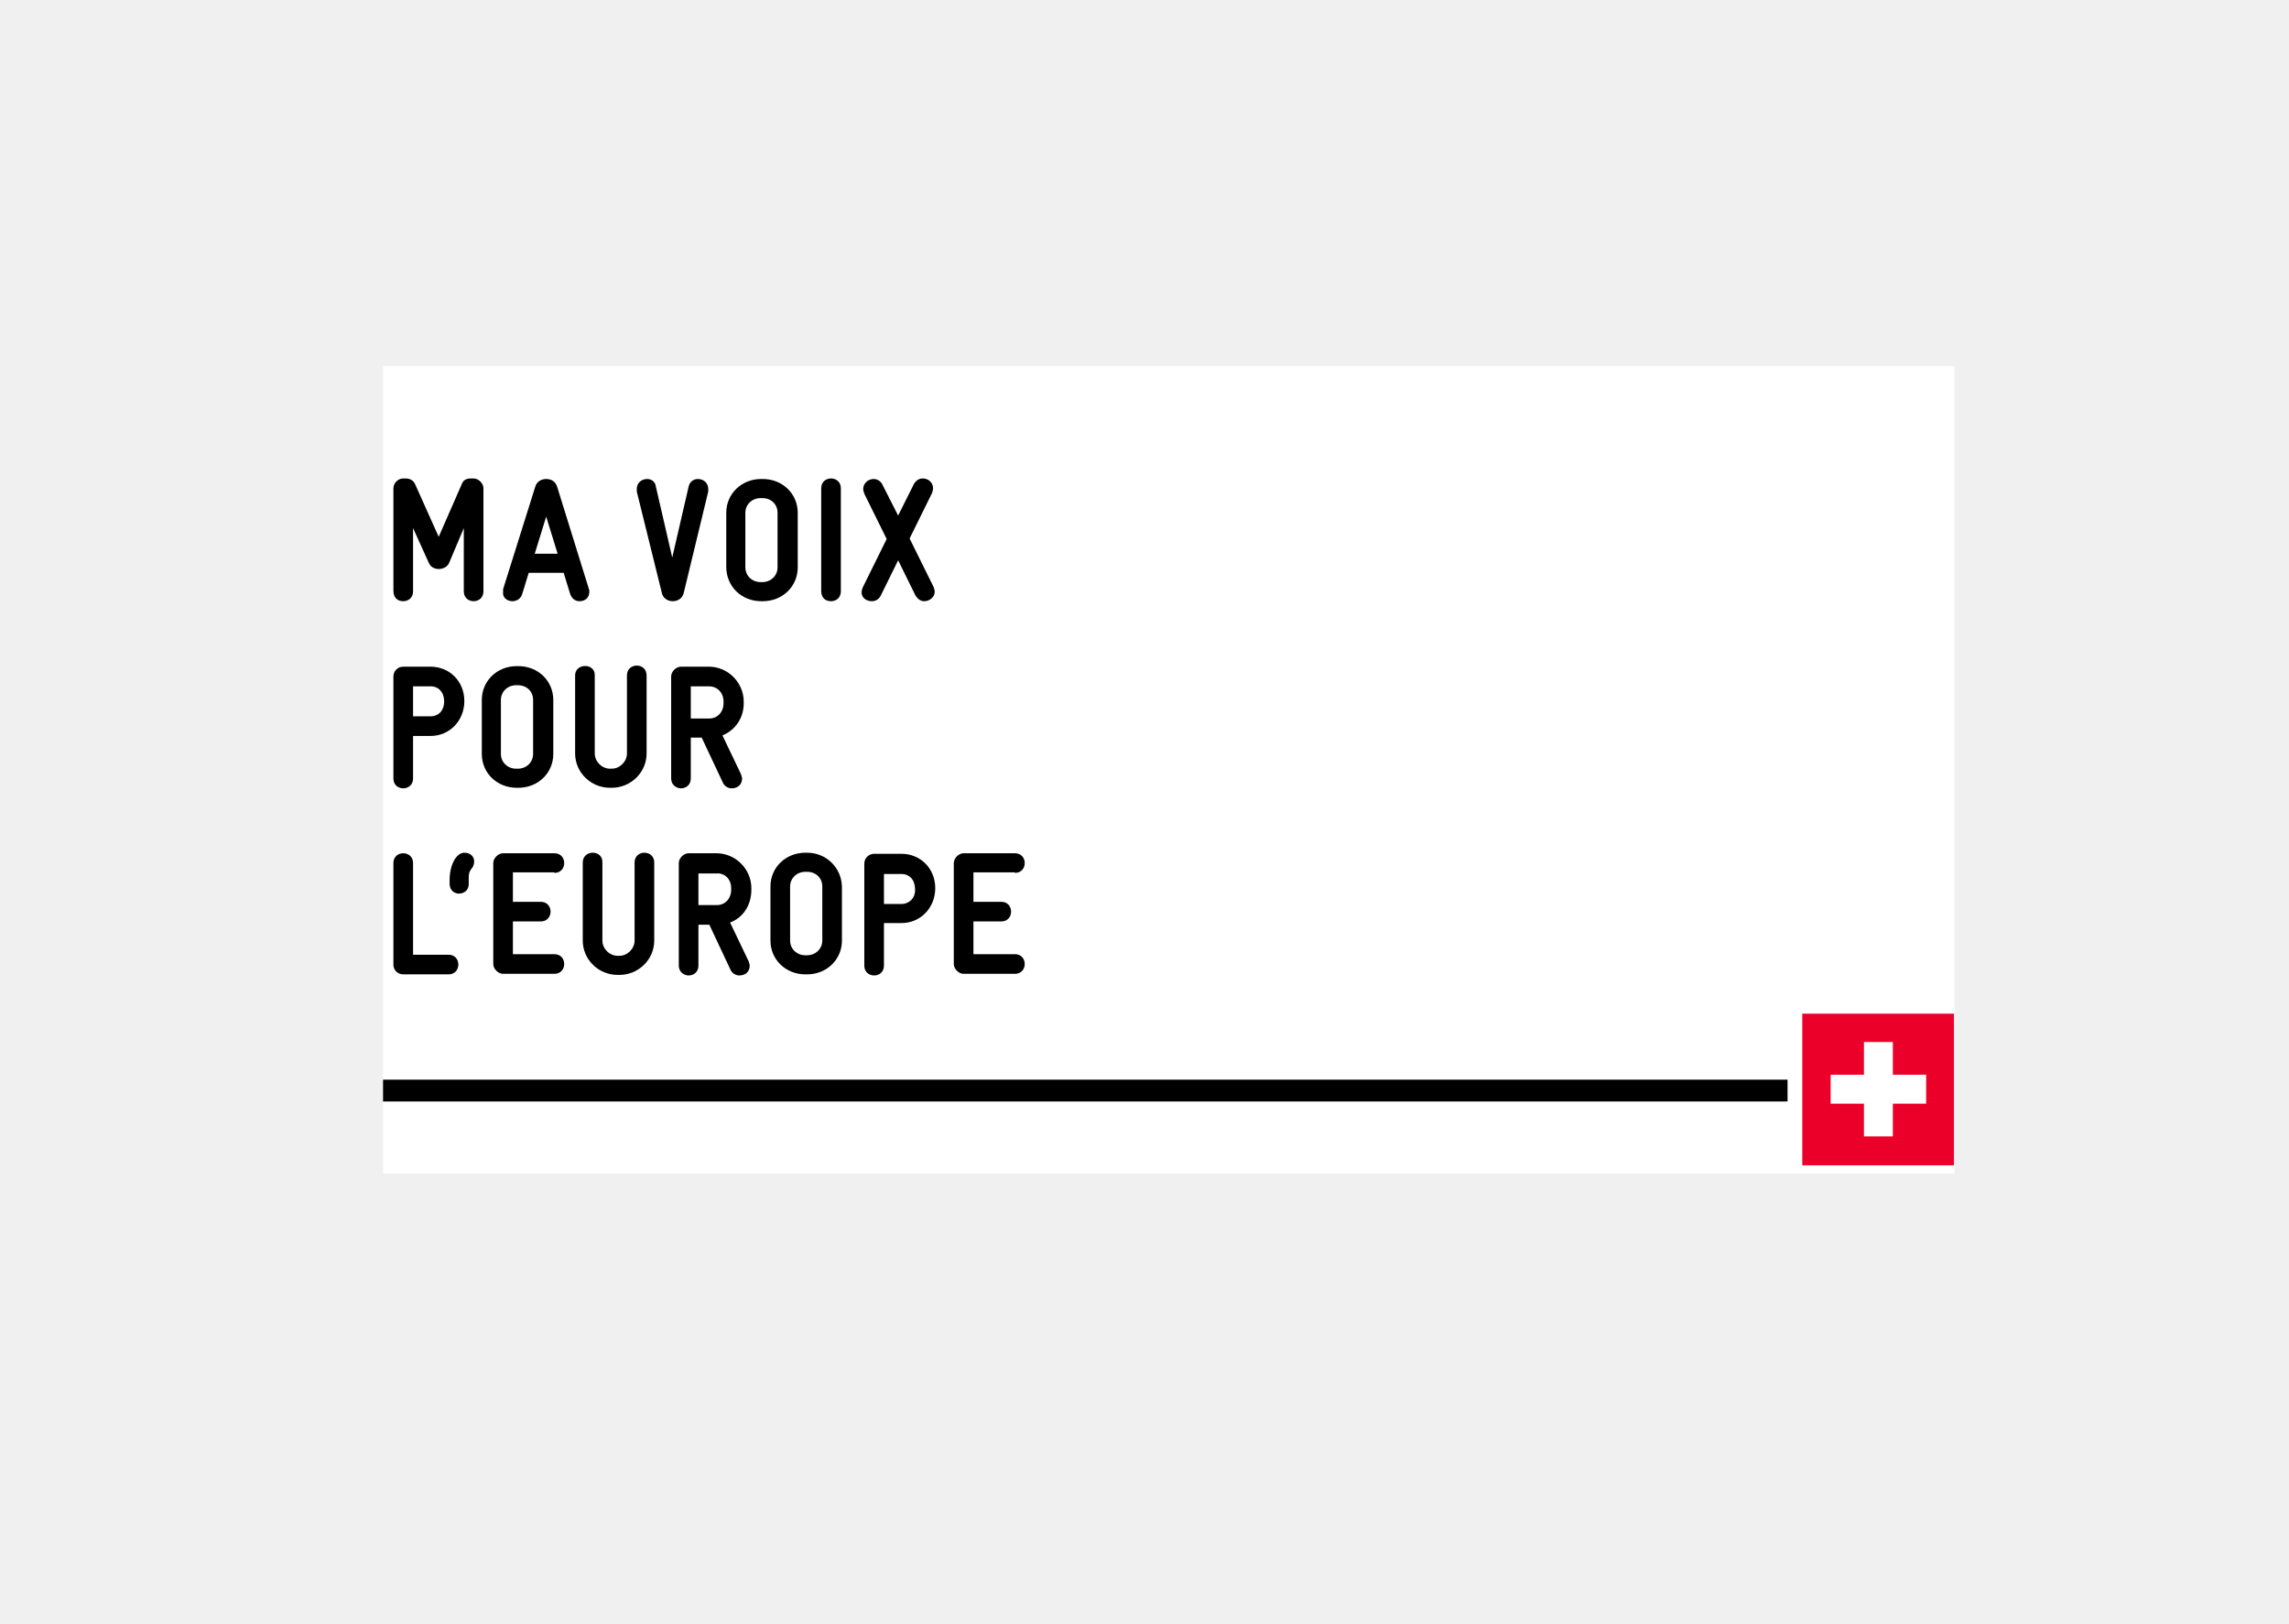
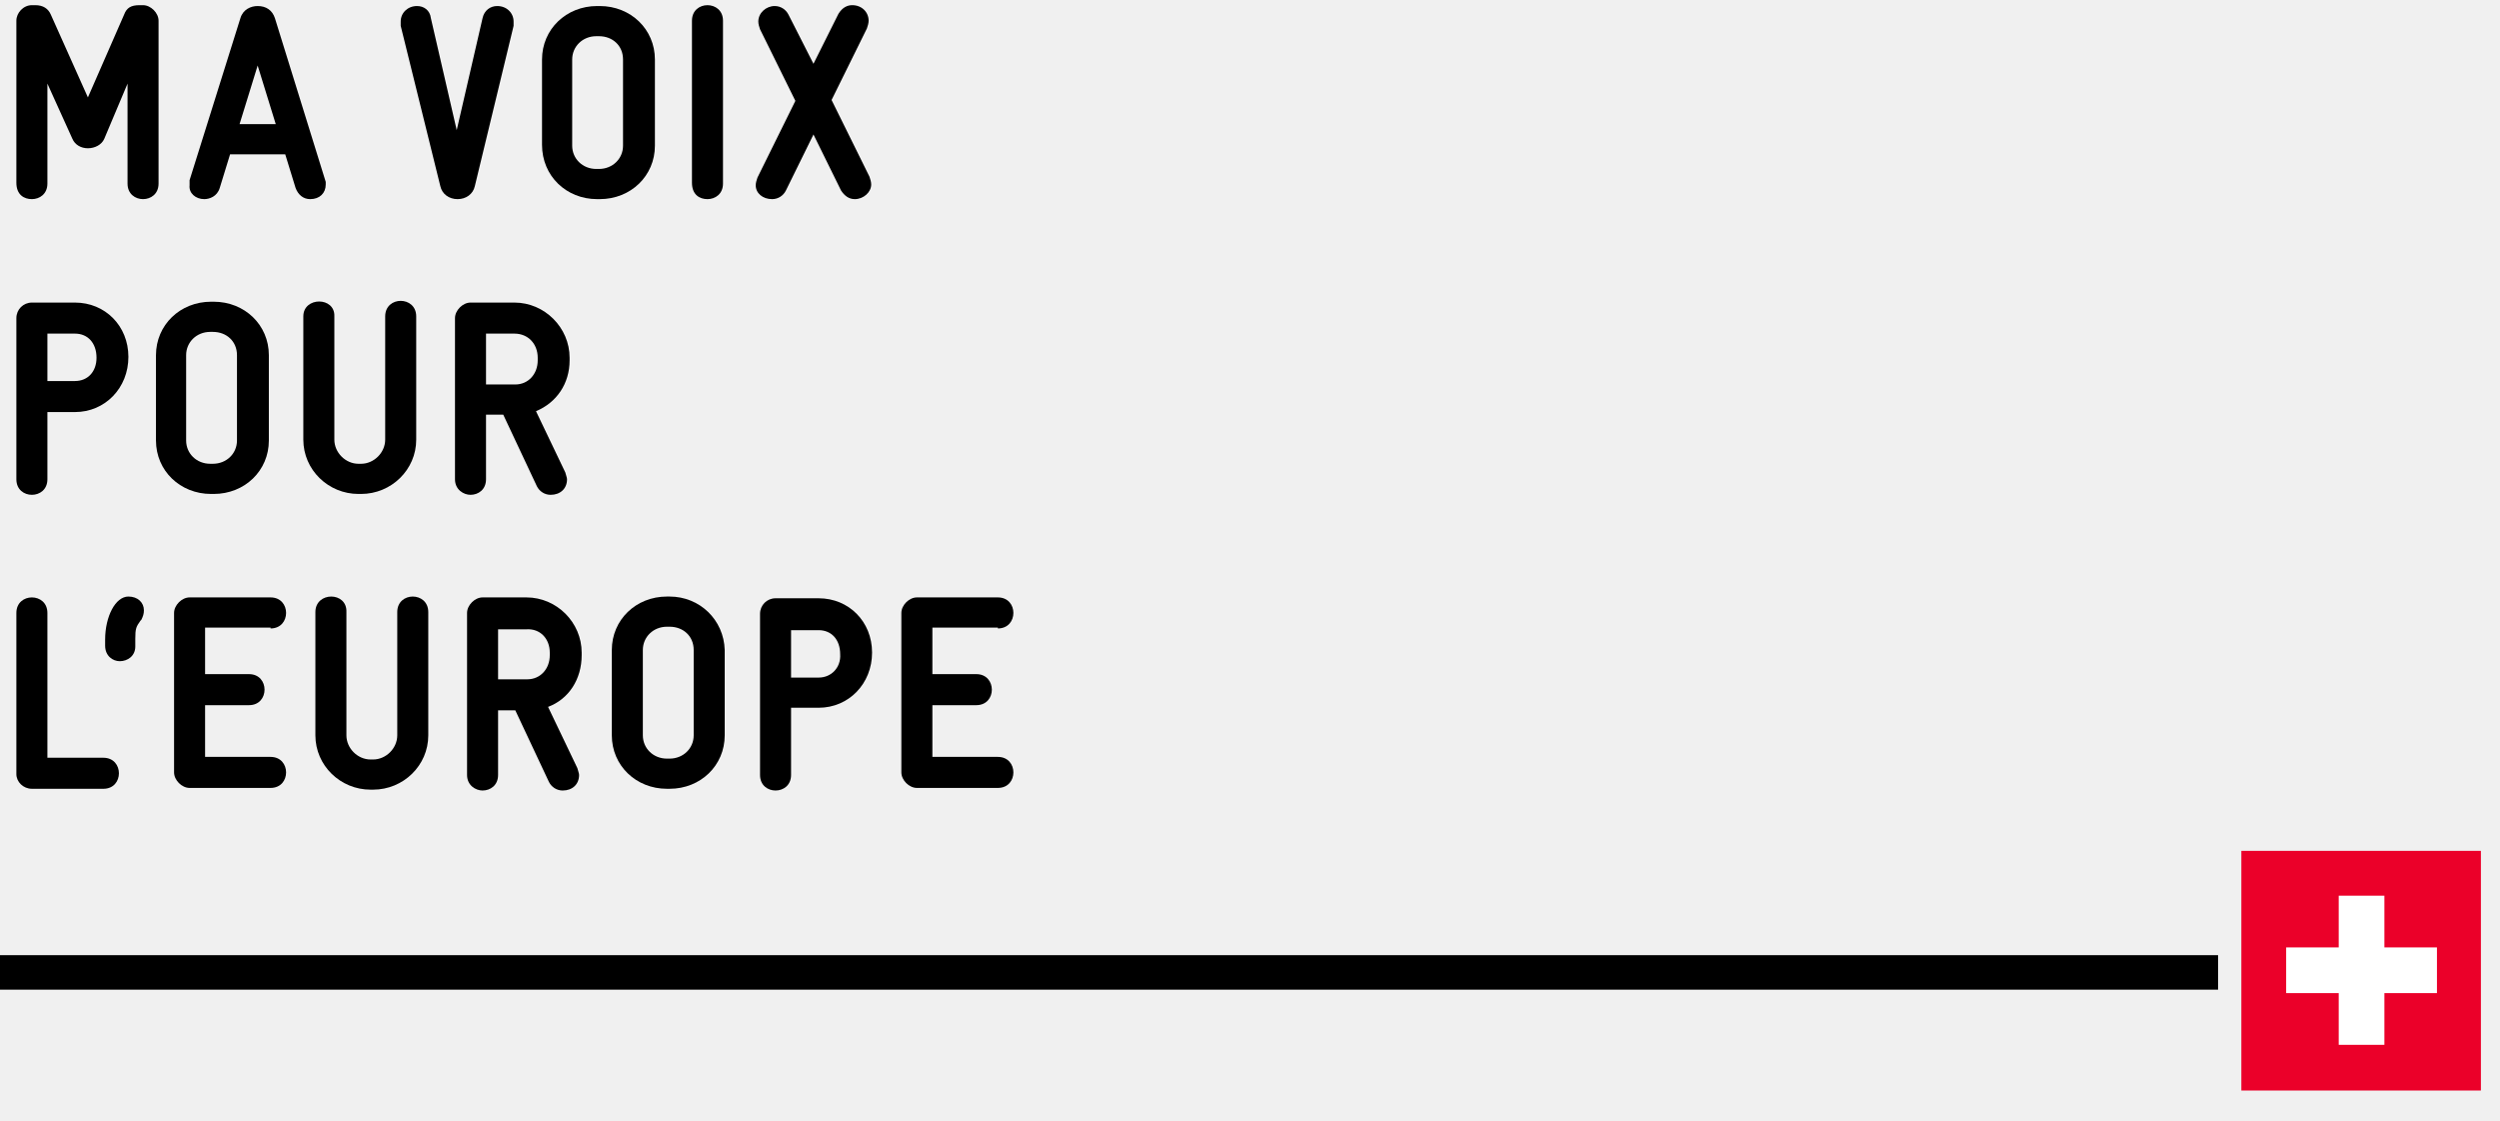
- <svg xmlns="http://www.w3.org/2000/svg" version="1.1" id="Ebene_1" x="0px" y="0px" viewBox="0 0 419.5 297.6" enable-background="new 0 0 419.5 297.6" xml:space="preserve">
+ <svg xmlns="http://www.w3.org/2000/svg" width="290" height="130">
  <g>
-     <rect x="70.2" y="67.1" fill="#FFFFFF" width="288" height="148" />
-     <g>
-       <rect x="70.2" y="197.9" width="257.4" height="4" />
-       <g>
-         <g>
-           <rect x="330.3" y="185.8" fill="#EB0029" width="27.8" height="27.8" />
+     <rect fill="none" id="canvas_background" height="132" width="292" y="-1" x="-1" />
+   </g>
+   <g>
+     <g id="svg_3">
+       <rect id="svg_4" height="4" width="257.4" y="110.8" x="-0" />
+       <g id="svg_5">
+         <g id="svg_6">
+           <rect id="svg_7" height="27.8" width="27.8" fill="#EB0029" y="98.7" x="260.1" />
        </g>
-         <polygon fill="#FFFFFF" points="353,197 346.9,197 346.9,191 341.6,191 341.6,197 335.5,197 335.5,202.3 341.6,202.3      341.6,208.3 346.9,208.3 346.9,202.3 353,202.3    " />
+         <polygon id="svg_8" points="282.8 109.9 276.7 109.9 276.7 103.9 271.4 103.9 271.4 109.9 265.3 109.9 265.3 115.2 271.4 115.2 271.4 121.2 276.7 121.2 276.7 115.2 282.8 115.2" fill="#FFFFFF" />
      </g>
-       <g>
-         <path d="M73.9,110.2c0.9,0,1.8-0.6,1.8-1.8V96.8l2.9,6.4c0.3,0.7,1,1.1,1.8,1.1c0.8,0,1.6-0.4,1.9-1.1l2.7-6.4v11.6     c0,1.2,0.9,1.8,1.8,1.8s1.8-0.6,1.8-1.8V89.5c0-0.9-0.9-1.8-1.8-1.8h-0.4c-1,0-1.5,0.3-1.8,1.1l-4.2,9.6l-4.3-9.6     c-0.3-0.7-0.9-1.1-1.8-1.1h-0.4c-1,0-1.8,0.9-1.8,1.8v18.8C72.1,109.7,73,110.2,73.9,110.2z" />
-         <path d="M93.9,110.2c0.6,0,1.5-0.3,1.8-1.3l1.2-3.9h6.4l1.2,3.9c0.3,0.8,0.9,1.3,1.7,1.3c1.1,0,1.8-0.7,1.8-1.7     c0-0.1,0-0.2,0-0.3l-5.9-19c-0.3-0.9-1-1.4-2-1.4c-0.8,0-1.7,0.4-2,1.4L92.2,108v0.2c0,0.2,0,0.3,0,0.4     C92.1,109.5,92.9,110.2,93.9,110.2z M98,101.5l2.1-6.8l2.1,6.8H98z" />
-         <path d="M121.3,108.7c0.2,0.9,1,1.5,2,1.5c1,0,1.8-0.6,2-1.5l4.5-18.6c0-0.1,0-0.3,0-0.5c0-1-0.8-1.8-1.9-1.8     c-0.8,0-1.5,0.5-1.7,1.4l-3,13l-3-13c-0.1-0.9-0.8-1.4-1.6-1.4c-1.1,0-1.9,0.8-1.9,1.8c0,0.2,0,0.4,0,0.5L121.3,108.7z" />
-         <path d="M139.5,110.2h0.3c3.6,0,6.4-2.7,6.4-6.2V94c0-3.5-2.8-6.2-6.4-6.2h-0.3c-3.6,0-6.4,2.7-6.4,6.2v9.9     C133.1,107.5,135.9,110.2,139.5,110.2z M142.5,104c0,1.5-1.2,2.7-2.8,2.7h-0.3c-1.6,0-2.8-1.2-2.8-2.7V94c0-1.5,1.2-2.7,2.8-2.7     h0.3c1.6,0,2.8,1.1,2.8,2.7V104z" />
-         <path d="M152.3,110.2c0.9,0,1.8-0.6,1.8-1.8V89.5c0-2.4-3.6-2.4-3.6,0v18.8C150.5,109.7,151.4,110.2,152.3,110.2z" />
-         <path d="M159.8,110.2c0.7,0,1.3-0.4,1.6-1l3.2-6.5l3.2,6.5c0.4,0.6,0.9,1,1.6,1c1,0,1.9-0.8,1.9-1.7c0-0.3-0.1-0.6-0.2-0.9     l-4.4-8.9l4.1-8.3c0.1-0.3,0.2-0.6,0.2-0.9c0-1-0.8-1.8-1.9-1.8c-0.5,0-1.1,0.2-1.6,1l-2.9,5.8l-2.9-5.7c-0.3-0.6-0.9-1-1.6-1     c-1,0-1.9,0.8-1.9,1.8c0,0.3,0.1,0.6,0.2,0.9l4.1,8.3l-4.4,8.9c-0.1,0.3-0.2,0.6-0.2,0.9C157.9,109.5,158.7,110.2,159.8,110.2z" />
-         <path d="M73.9,144.5c0.9,0,1.8-0.6,1.8-1.8v-7.8h3.2c3.5,0,6.2-2.8,6.2-6.4c0-3.6-2.7-6.3-6.2-6.3h-5c-1,0-1.8,0.8-1.8,1.8v18.7     C72.1,143.9,73,144.5,73.9,144.5z M78.9,131.3h-3.2v-5.5h3.2c1.5,0,2.5,1.1,2.5,2.8C81.4,130.2,80.4,131.3,78.9,131.3z" />
-         <path d="M88.3,138.2c0,3.5,2.8,6.2,6.4,6.2H95c3.6,0,6.4-2.7,6.4-6.2v-9.9c0-3.5-2.8-6.2-6.4-6.2h-0.3c-3.6,0-6.4,2.7-6.4,6.2     V138.2z M97.7,138.2c0,1.5-1.2,2.7-2.8,2.7h-0.3c-1.6,0-2.8-1.2-2.8-2.7v-9.9c0-1.5,1.2-2.7,2.8-2.7h0.3c1.6,0,2.8,1.1,2.8,2.7     V138.2z" />
-         <path d="M105.4,123.8v14.3c0,3.5,2.9,6.3,6.4,6.3h0.3c3.5,0,6.4-2.8,6.4-6.3v-14.3c0-2.4-3.6-2.4-3.6,0v14.3     c0,1.5-1.3,2.8-2.8,2.8h-0.3c-1.5,0-2.8-1.3-2.8-2.8v-14.3C109.1,121.5,105.4,121.5,105.4,123.8z" />
-         <path d="M136.3,128.9v-0.3c0-3.5-2.9-6.4-6.4-6.4h-5.1c-0.9,0-1.8,0.9-1.8,1.8v18.7c0,1.2,1,1.8,1.8,1.8c0.9,0,1.8-0.6,1.8-1.8     v-7.5h2l3.9,8.3c0.3,0.6,0.9,1,1.6,1c1.1,0,1.9-0.7,1.9-1.8c0-0.2-0.1-0.4-0.2-0.8l-3.4-7.1C134.8,133.8,136.3,131.6,136.3,128.9     z M132.6,128.6v0.3c0,1.6-1.1,2.8-2.6,2.8h-3.4v-5.9h3.3C131.5,125.8,132.6,127,132.6,128.6z" />
-         <path d="M73.9,178.6h8.3c1.2,0,1.8-0.9,1.8-1.8s-0.6-1.8-1.8-1.8h-6.5v-16.8c0-1.2-0.9-1.8-1.8-1.8s-1.8,0.6-1.8,1.8v18.7     C72.1,177.8,72.9,178.6,73.9,178.6z" />
-         <path d="M85.1,156.3c-1.5,0-2.7,2.3-2.7,5v0.7c0,1.2,0.9,1.8,1.7,1.8c0.9,0,1.8-0.6,1.8-1.7v-0.9c0-1.2,0.1-1.4,0.6-2.1l0.1-0.1     c0.2-0.4,0.3-0.7,0.3-1.1C86.9,157,86.2,156.3,85.1,156.3z" />
-         <path d="M101.6,160c1.2,0,1.8-0.9,1.8-1.8s-0.6-1.8-1.8-1.8h-9.4c-0.9,0-1.8,0.9-1.8,1.8v18.5c0,0.9,0.9,1.8,1.8,1.8h9.4     c1.2,0,1.8-0.9,1.8-1.8s-0.6-1.8-1.8-1.8H94v-6h5.1c1.2,0,1.8-0.9,1.8-1.8s-0.6-1.8-1.8-1.8H94v-5.4h7.6     C101.6,159.9,101.6,160,101.6,160z" />
-         <path d="M106.8,158.1v14.3c0,3.5,2.9,6.3,6.4,6.3h0.3c3.5,0,6.4-2.8,6.4-6.3v-14.3c0-2.4-3.6-2.4-3.6,0v14.3     c0,1.5-1.3,2.8-2.8,2.8h-0.3c-1.5,0-2.8-1.3-2.8-2.8v-14.3C110.5,155.7,106.8,155.7,106.8,158.1z" />
-         <path d="M137.7,163.1v-0.3c0-3.5-2.9-6.4-6.4-6.4h-5.1c-0.9,0-1.8,0.9-1.8,1.8V177c0,1.2,1,1.8,1.8,1.8c0.9,0,1.8-0.6,1.8-1.8     v-7.5h2l3.9,8.3c0.3,0.6,0.9,1,1.6,1c1.1,0,1.9-0.7,1.9-1.8c0-0.2-0.1-0.4-0.2-0.8l-3.4-7.1C136.2,168.2,137.7,165.9,137.7,163.1     z M134,162.8v0.3c0,1.6-1.1,2.8-2.6,2.8H128v-5.8h3.3C132.9,160,134,161.2,134,162.8z" />
-         <path d="M147.9,156.3h-0.3c-3.6,0-6.4,2.7-6.4,6.2v9.9c0,3.5,2.8,6.2,6.4,6.2h0.3c3.6,0,6.4-2.7,6.4-6.2v-9.9     C154.2,159,151.4,156.3,147.9,156.3z M144.8,162.5c0-1.5,1.2-2.7,2.8-2.7h0.3c1.6,0,2.8,1.1,2.8,2.7v9.9c0,1.5-1.2,2.7-2.8,2.7     h-0.3c-1.6,0-2.8-1.2-2.8-2.7V162.5z" />
-         <path d="M165.2,156.5h-5c-1,0-1.8,0.8-1.8,1.8v18.7c0,1.2,0.9,1.8,1.8,1.8c0.9,0,1.8-0.6,1.8-1.8v-7.8h3.2c3.5,0,6.2-2.8,6.2-6.4     C171.4,159.2,168.7,156.5,165.2,156.5z M165.2,165.7H162v-5.5h3.2c1.5,0,2.5,1.1,2.5,2.8C167.8,164.5,166.7,165.7,165.2,165.7z" />
-         <path d="M186,160c1.2,0,1.8-0.9,1.8-1.8s-0.6-1.8-1.8-1.8h-9.4c-0.9,0-1.8,0.9-1.8,1.8v18.5c0,0.9,0.9,1.8,1.8,1.8h9.4     c1.2,0,1.8-0.9,1.8-1.8s-0.6-1.8-1.8-1.8h-7.6v-6h5.1c1.2,0,1.8-0.9,1.8-1.8s-0.6-1.8-1.8-1.8h-5.1v-5.4h7.6V160z" />
+       <g id="svg_9">
+         <path id="svg_10" d="m3.7,23.1c0.9,0 1.8,-0.6 1.8,-1.8l0,-11.6l2.9,6.4c0.3,0.7 1,1.1 1.8,1.1c0.8,0 1.6,-0.4 1.9,-1.1l2.7,-6.4l0,11.6c0,1.2 0.9,1.8 1.8,1.8s1.8,-0.6 1.8,-1.8l0,-18.9c0,-0.9 -0.9,-1.8 -1.8,-1.8l-0.4,0c-1,0 -1.5,0.3 -1.8,1.1l-4.2,9.6l-4.3,-9.6c-0.3,-0.7 -0.9,-1.1 -1.8,-1.1l-0.4,0c-1,0 -1.8,0.9 -1.8,1.8l0,18.8c0,1.4 0.9,1.9 1.8,1.9z" />
+         <path id="svg_11" d="m23.7,23.1c0.6,0 1.5,-0.3 1.8,-1.3l1.2,-3.9l6.4,0l1.2,3.9c0.3,0.8 0.9,1.3 1.7,1.3c1.1,0 1.8,-0.7 1.8,-1.7c0,-0.1 0,-0.2 0,-0.3l-5.9,-19c-0.3,-0.9 -1,-1.4 -2,-1.4c-0.8,0 -1.7,0.4 -2,1.4l-5.9,18.8l0,0.2c0,0.2 0,0.3 0,0.4c-0.1,0.9 0.7,1.6 1.7,1.6zm4.1,-8.7l2.1,-6.8l2.1,6.8l-4.2,0z" />
+         <path id="svg_12" d="m51.1,21.6c0.2,0.9 1,1.5 2,1.5c1,0 1.8,-0.6 2,-1.5l4.5,-18.6c0,-0.1 0,-0.3 0,-0.5c0,-1 -0.8,-1.8 -1.9,-1.8c-0.8,0 -1.5,0.5 -1.7,1.4l-3,13l-3,-13c-0.1,-0.9 -0.8,-1.4 -1.6,-1.4c-1.1,0 -1.9,0.8 -1.9,1.8c0,0.2 0,0.4 0,0.5l4.6,18.6z" />
+         <path id="svg_13" d="m69.3,23.1l0.3,0c3.6,0 6.4,-2.7 6.4,-6.2l0,-10c0,-3.5 -2.8,-6.2 -6.4,-6.2l-0.3,0c-3.6,0 -6.4,2.7 -6.4,6.2l0,9.9c0,3.6 2.8,6.3 6.4,6.3zm3,-6.2c0,1.5 -1.2,2.7 -2.8,2.7l-0.3,0c-1.6,0 -2.8,-1.2 -2.8,-2.7l0,-10c0,-1.5 1.2,-2.7 2.8,-2.7l0.3,0c1.6,0 2.8,1.1 2.8,2.7l0,10z" />
+         <path id="svg_14" d="m82.1,23.1c0.9,0 1.8,-0.6 1.8,-1.8l0,-18.9c0,-2.4 -3.6,-2.4 -3.6,0l0,18.8c0,1.4 0.9,1.9 1.8,1.9z" />
+         <path id="svg_15" d="m89.6,23.1c0.7,0 1.3,-0.4 1.6,-1l3.2,-6.5l3.2,6.5c0.4,0.6 0.9,1 1.6,1c1,0 1.9,-0.8 1.9,-1.7c0,-0.3 -0.1,-0.6 -0.2,-0.9l-4.4,-8.9l4.1,-8.3c0.1,-0.3 0.2,-0.6 0.2,-0.9c0,-1 -0.8,-1.8 -1.9,-1.8c-0.5,0 -1.1,0.2 -1.6,1l-2.9,5.8l-2.9,-5.7c-0.3,-0.6 -0.9,-1 -1.6,-1c-1,0 -1.9,0.8 -1.9,1.8c0,0.3 0.1,0.6 0.2,0.9l4.1,8.3l-4.4,8.9c-0.1,0.3 -0.2,0.6 -0.2,0.9c-0,0.9 0.8,1.6 1.9,1.6z" />
+         <path id="svg_16" d="m3.7,57.4c0.9,0 1.8,-0.6 1.8,-1.8l0,-7.8l3.2,0c3.5,0 6.2,-2.8 6.2,-6.4c0,-3.6 -2.7,-6.3 -6.2,-6.3l-5,0c-1,0 -1.8,0.8 -1.8,1.8l0,18.7c0,1.2 0.9,1.8 1.8,1.8zm5,-13.2l-3.2,0l0,-5.5l3.2,0c1.5,0 2.5,1.1 2.5,2.8c0,1.6 -1,2.7 -2.5,2.7z" />
+         <path id="svg_17" d="m18.1,51.1c0,3.5 2.8,6.2 6.4,6.2l0.3,0c3.6,0 6.4,-2.7 6.4,-6.2l0,-9.9c0,-3.5 -2.8,-6.2 -6.4,-6.2l-0.3,0c-3.6,0 -6.4,2.7 -6.4,6.2l0,9.9zm9.4,0c0,1.5 -1.2,2.7 -2.8,2.7l-0.3,0c-1.6,0 -2.8,-1.2 -2.8,-2.7l0,-9.9c0,-1.5 1.2,-2.7 2.8,-2.7l0.3,0c1.6,0 2.8,1.1 2.8,2.7l0,9.9z" />
+         <path id="svg_18" d="m35.2,36.7l0,14.3c0,3.5 2.9,6.3 6.4,6.3l0.3,0c3.5,0 6.4,-2.8 6.4,-6.3l0,-14.3c0,-2.4 -3.6,-2.4 -3.6,0l0,14.3c0,1.5 -1.3,2.8 -2.8,2.8l-0.3,0c-1.5,0 -2.8,-1.3 -2.8,-2.8l0,-14.3c0.1,-2.3 -3.6,-2.3 -3.6,0z" />
+         <path id="svg_19" d="m66.1,41.8l0,-0.3c0,-3.5 -2.9,-6.4 -6.4,-6.4l-5.1,0c-0.9,0 -1.8,0.9 -1.8,1.8l0,18.7c0,1.2 1,1.8 1.8,1.8c0.9,0 1.8,-0.6 1.8,-1.8l0,-7.5l2,0l3.9,8.3c0.3,0.6 0.9,1 1.6,1c1.1,0 1.9,-0.7 1.9,-1.8c0,-0.2 -0.1,-0.4 -0.2,-0.8l-3.4,-7.1c2.4,-1 3.9,-3.2 3.9,-5.9zm-3.7,-0.3l0,0.3c0,1.6 -1.1,2.8 -2.6,2.8l-3.4,0l0,-5.9l3.3,0c1.6,0 2.7,1.2 2.7,2.8z" />
+         <path id="svg_20" d="m3.7,91.5l8.3,0c1.2,0 1.8,-0.9 1.8,-1.8s-0.6,-1.8 -1.8,-1.8l-6.5,0l0,-16.8c0,-1.2 -0.9,-1.8 -1.8,-1.8s-1.8,0.6 -1.8,1.8l0,18.7c0,0.9 0.8,1.7 1.8,1.7z" />
+         <path id="svg_21" d="m14.9,69.2c-1.5,0 -2.7,2.3 -2.7,5l0,0.7c0,1.2 0.9,1.8 1.7,1.8c0.9,0 1.8,-0.6 1.8,-1.7l0,-0.9c0,-1.2 0.1,-1.4 0.6,-2.1l0.1,-0.1c0.2,-0.4 0.3,-0.7 0.3,-1.1c0,-0.9 -0.7,-1.6 -1.8,-1.6z" />
+         <path id="svg_22" d="m31.4,72.9c1.2,0 1.8,-0.9 1.8,-1.8s-0.6,-1.8 -1.8,-1.8l-9.4,0c-0.9,0 -1.8,0.9 -1.8,1.8l0,18.5c0,0.9 0.9,1.8 1.8,1.8l9.4,0c1.2,0 1.8,-0.9 1.8,-1.8s-0.6,-1.8 -1.8,-1.8l-7.6,0l0,-6l5.1,0c1.2,0 1.8,-0.9 1.8,-1.8s-0.6,-1.8 -1.8,-1.8l-5.1,0l0,-5.4l7.6,0c0,0 0,0.1 0,0.1z" />
+         <path id="svg_23" d="m36.6,71l0,14.3c0,3.5 2.9,6.3 6.4,6.3l0.3,0c3.5,0 6.4,-2.8 6.4,-6.3l0,-14.3c0,-2.4 -3.6,-2.4 -3.6,0l0,14.3c0,1.5 -1.3,2.8 -2.8,2.8l-0.3,0c-1.5,0 -2.8,-1.3 -2.8,-2.8l0,-14.3c0.1,-2.4 -3.6,-2.4 -3.6,0z" />
+         <path id="svg_24" d="m67.5,76l0,-0.3c0,-3.5 -2.9,-6.4 -6.4,-6.4l-5.1,0c-0.9,0 -1.8,0.9 -1.8,1.8l0,18.8c0,1.2 1,1.8 1.8,1.8c0.9,0 1.8,-0.6 1.8,-1.8l0,-7.5l2,0l3.9,8.3c0.3,0.6 0.9,1 1.6,1c1.1,0 1.9,-0.7 1.9,-1.8c0,-0.2 -0.1,-0.4 -0.2,-0.8l-3.4,-7.1c2.4,-0.9 3.9,-3.2 3.9,-6zm-3.7,-0.3l0,0.3c0,1.6 -1.1,2.8 -2.6,2.8l-3.4,0l0,-5.8l3.3,0c1.6,-0.1 2.7,1.1 2.7,2.7z" />
+         <path id="svg_25" d="m77.7,69.2l-0.3,0c-3.6,0 -6.4,2.7 -6.4,6.2l0,9.9c0,3.5 2.8,6.2 6.4,6.2l0.3,0c3.6,0 6.4,-2.7 6.4,-6.2l0,-9.9c-0.1,-3.5 -2.9,-6.2 -6.4,-6.2zm-3.1,6.2c0,-1.5 1.2,-2.7 2.8,-2.7l0.3,0c1.6,0 2.8,1.1 2.8,2.7l0,9.9c0,1.5 -1.2,2.7 -2.8,2.7l-0.3,0c-1.6,0 -2.8,-1.2 -2.8,-2.7l0,-9.9z" />
+         <path id="svg_26" d="m95,69.4l-5,0c-1,0 -1.8,0.8 -1.8,1.8l0,18.7c0,1.2 0.9,1.8 1.8,1.8c0.9,0 1.8,-0.6 1.8,-1.8l0,-7.8l3.2,0c3.5,0 6.2,-2.8 6.2,-6.4c0,-3.6 -2.7,-6.3 -6.2,-6.3zm0,9.2l-3.2,0l0,-5.5l3.2,0c1.5,0 2.5,1.1 2.5,2.8c0.1,1.5 -1,2.7 -2.5,2.7z" />
+         <path id="svg_27" d="m115.8,72.9c1.2,0 1.8,-0.9 1.8,-1.8s-0.6,-1.8 -1.8,-1.8l-9.4,0c-0.9,0 -1.8,0.9 -1.8,1.8l0,18.5c0,0.9 0.9,1.8 1.8,1.8l9.4,0c1.2,0 1.8,-0.9 1.8,-1.8s-0.6,-1.8 -1.8,-1.8l-7.6,0l0,-6l5.1,0c1.2,0 1.8,-0.9 1.8,-1.8s-0.6,-1.8 -1.8,-1.8l-5.1,0l0,-5.4l7.6,0l0,0.1z" />
      </g>
    </g>
  </g>
</svg>
